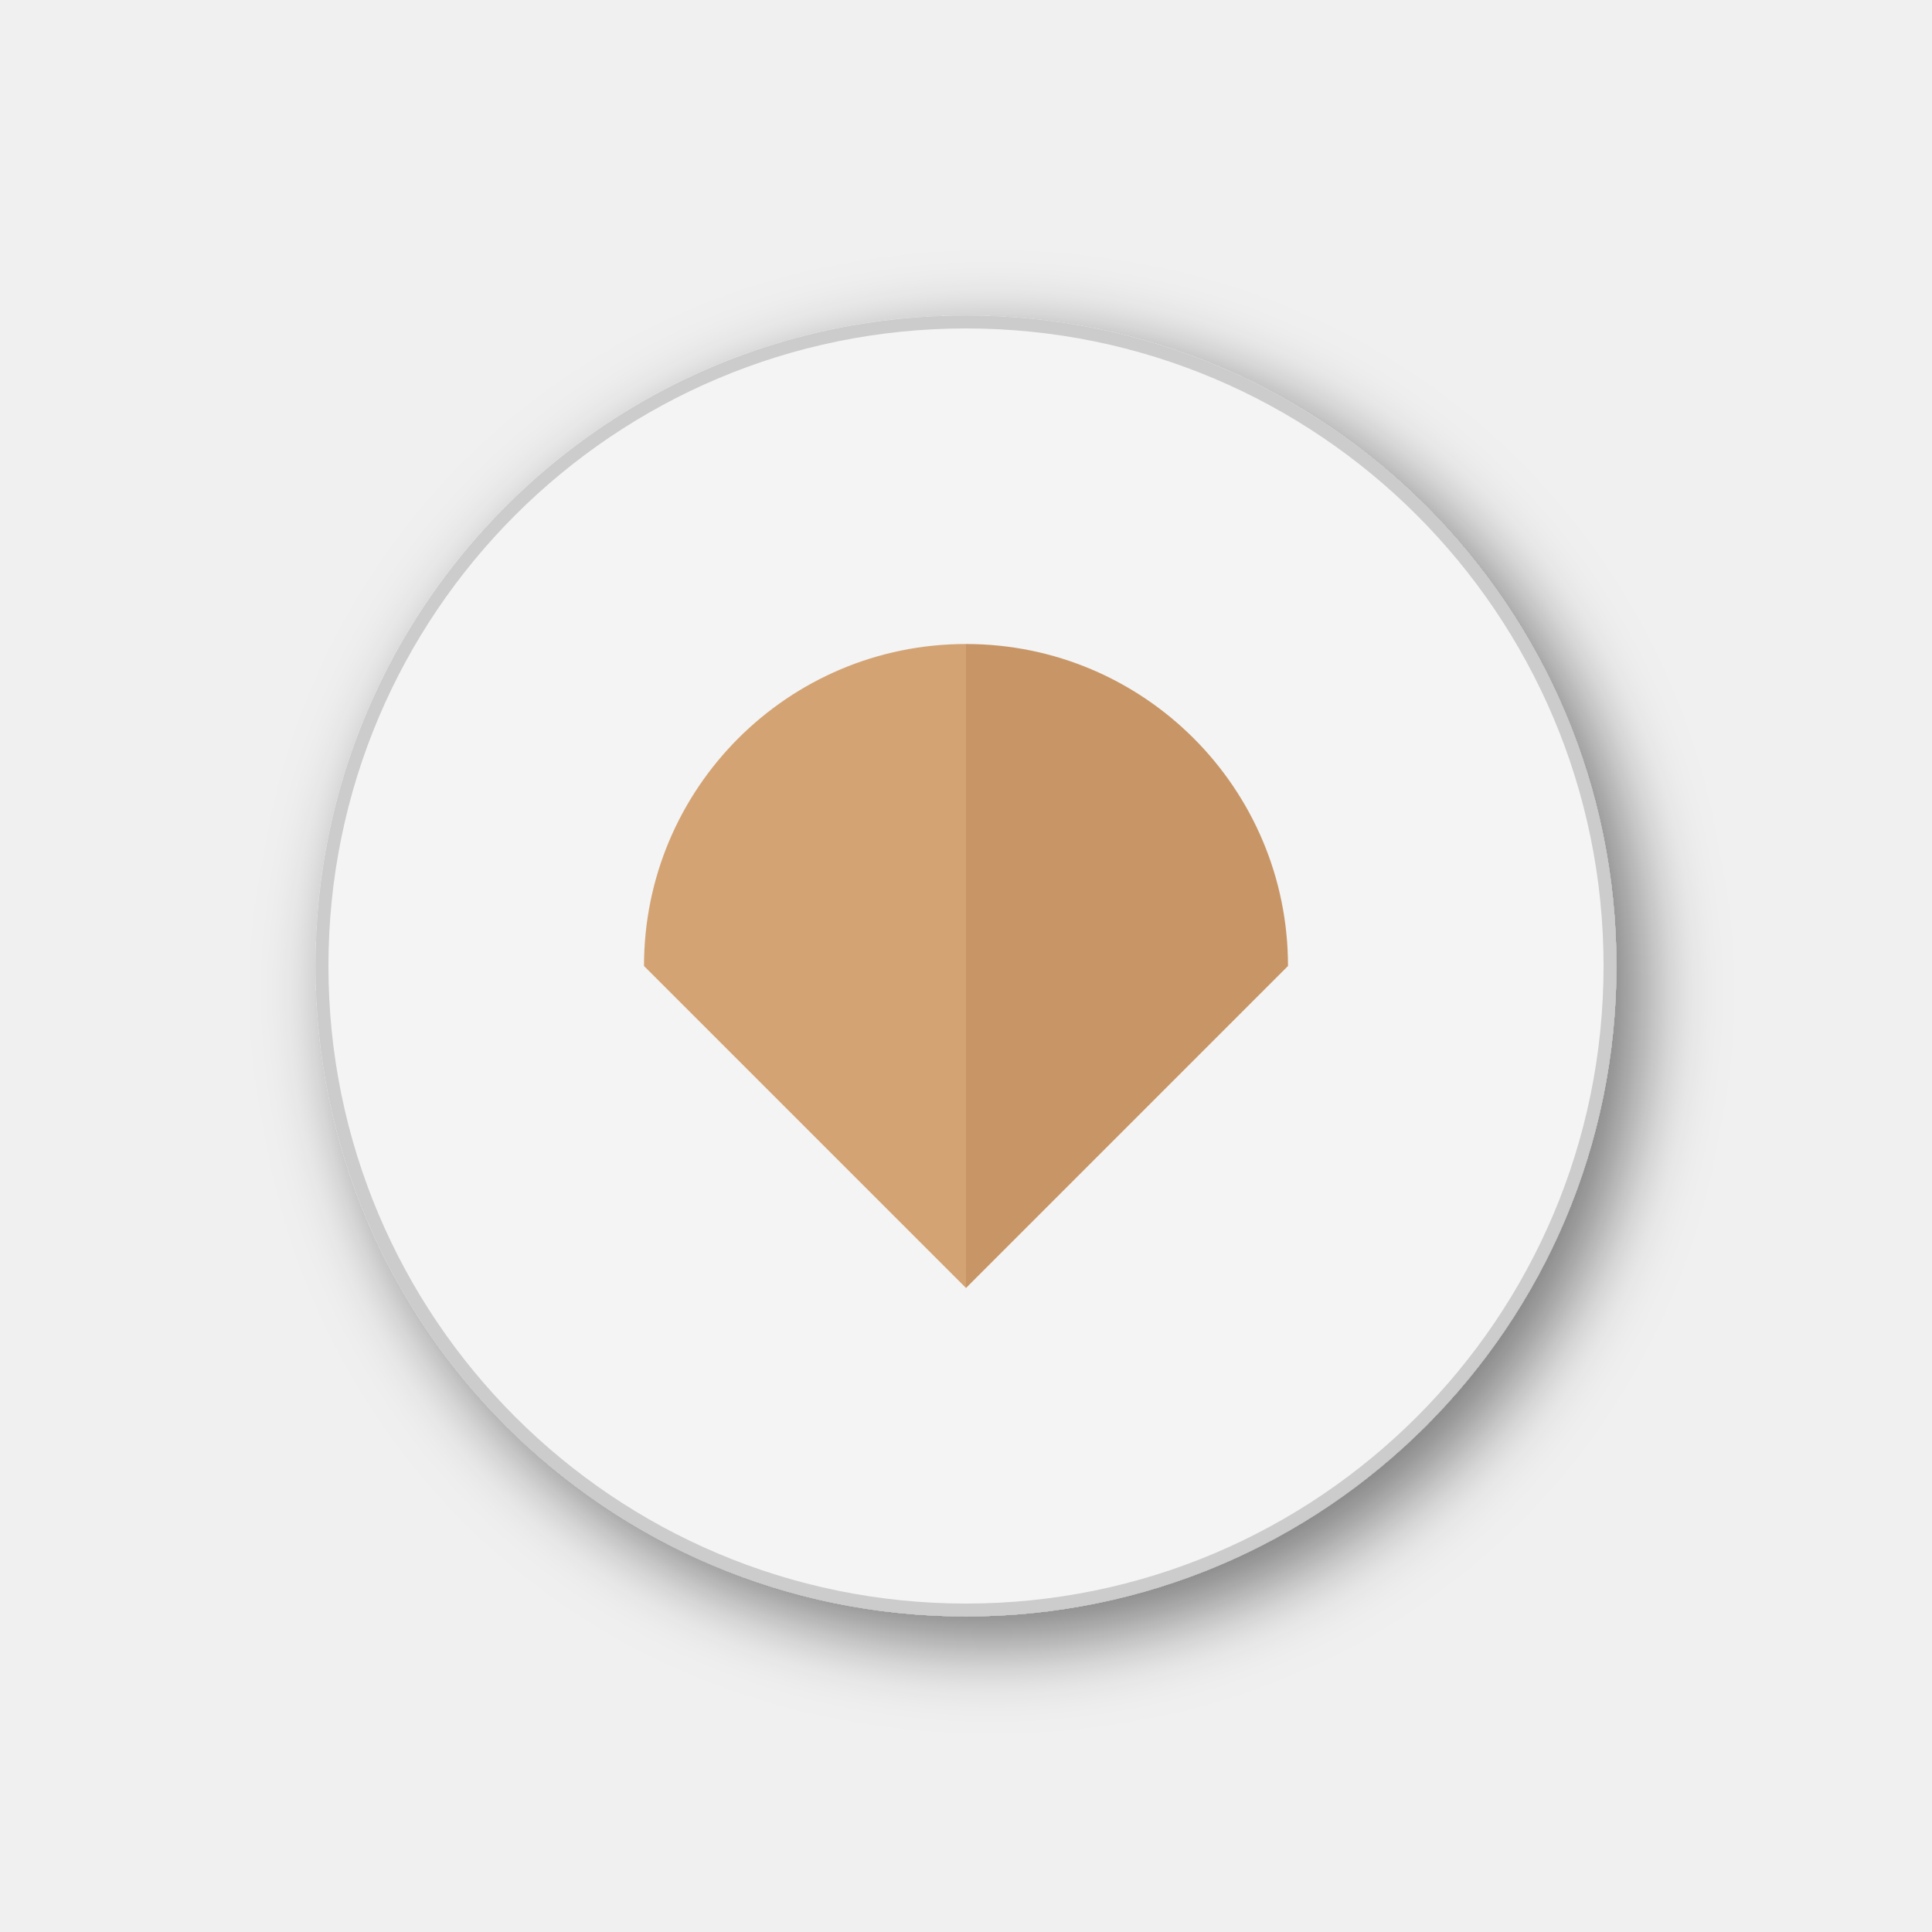
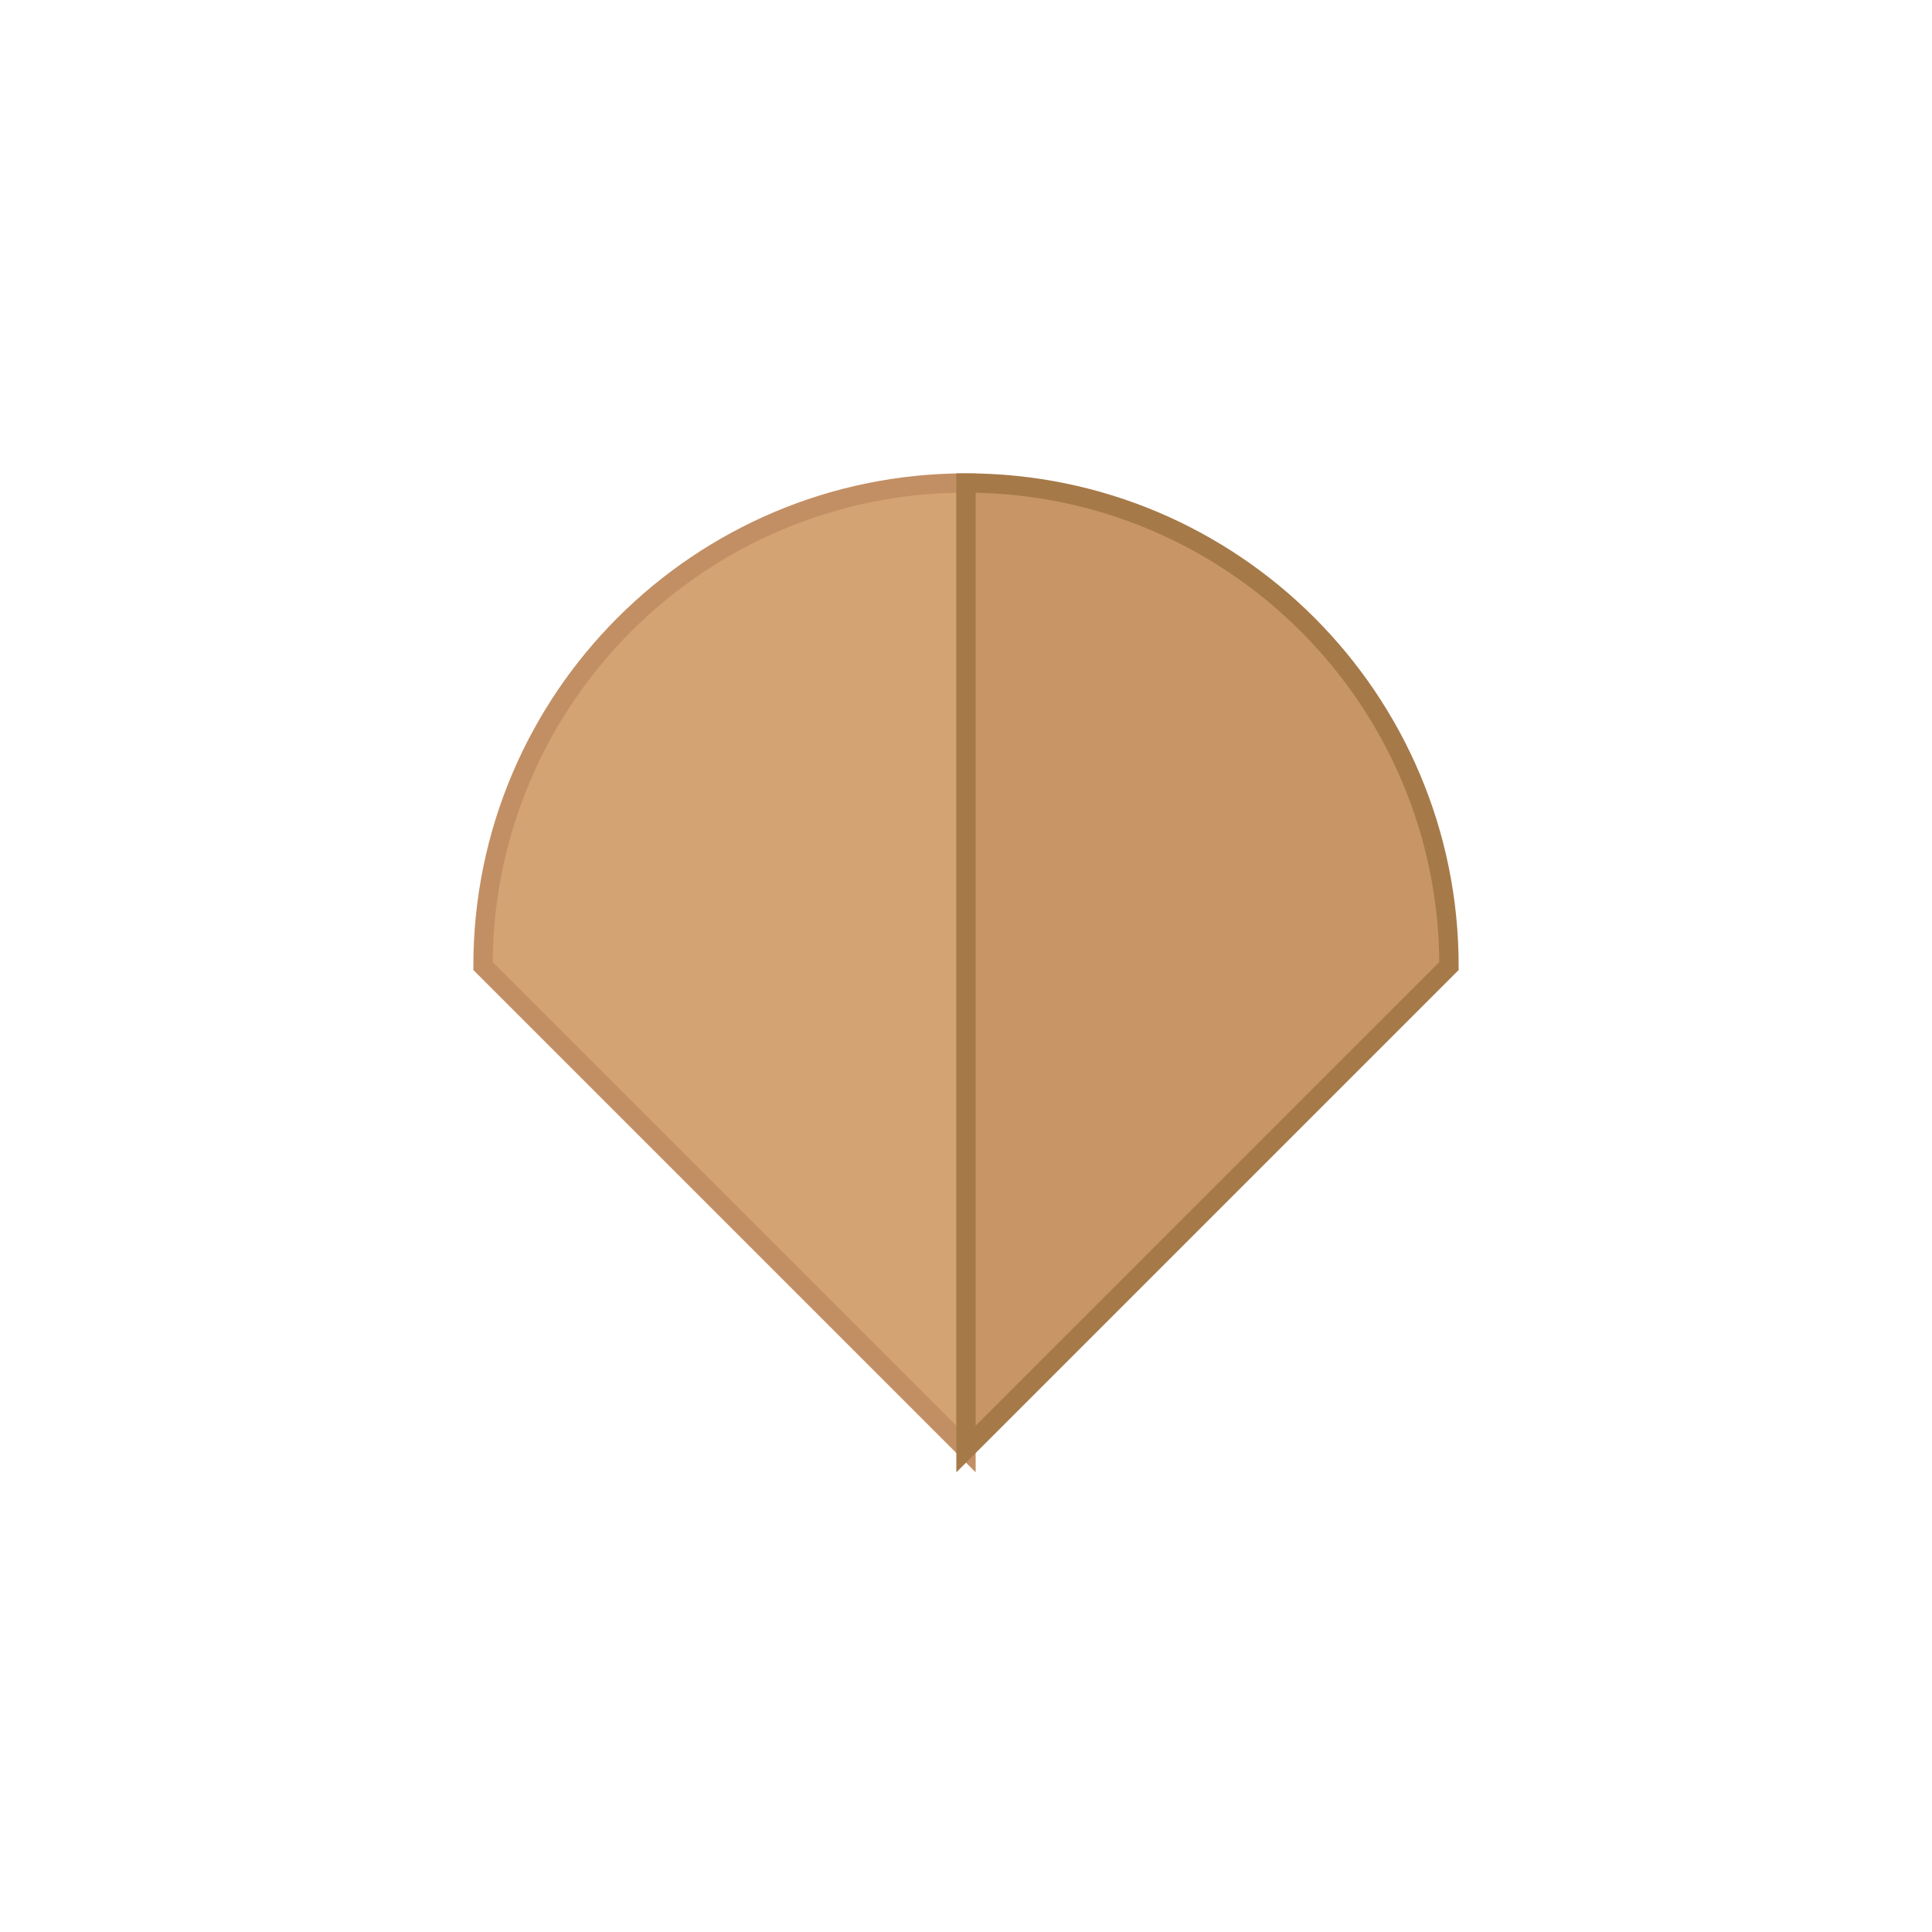
- <svg xmlns="http://www.w3.org/2000/svg" id="fortuneCookie" viewBox="-50 -50 300 300" width="100%" height="auto" class="fortune-cookie">
-   <defs>
-     <filter id="roundedShadow" x="-10%" y="-10%" width="120%" height="120%">
-       <feDropShadow dx="4" dy="4" stdDeviation="6" flood-color="rgba(0, 0, 0, 0.5)" />
-     </filter>
-   </defs>
-   <circle cx="100" cy="100" r="100" fill="#f4f4f4" stroke="#ccc" stroke-width="2" filter="url(#roundedShadow)" />
-   <path class="cookie-left" d="M100,150 L50,100 A50,50 0 0,1 100,50 Z" fill="#d4a373" />
-   <path class="cookie-right" d="M100,150 L150,100 A50,50 0 0,0 100,50 Z" fill="#c89666" />
-   <path class="cookie-left-broken" d="M100,140 L60,100 A50,50 0 0,1 100,60 Z" fill="#d4a373" opacity="0" />
-   <path class="cookie-right-broken" d="M100,140 L140,100 A50,50 0 0,0 100,60 Z" fill="#c89666" opacity="0" />
-   <g class="paper" opacity="0">
-     <rect x="-25" y="110" width="250" height="40" rx="5" ry="5" fill="white" stroke="#000" stroke-width="2" />
-     <text class="message" x="100" y="130" text-anchor="middle" font-family="Poppins" font-size="12" fill="#000">Tu fortuna está aquí</text>
+ <svg xmlns="http://www.w3.org/2000/svg" id="fortuneCookie" viewBox="0 0 200 200" width="100%" height="auto" class="fortune-cookie">
+   <rect x="-200" y="0" width="400" height="200" fill="#fff" />
+   <path class="cookie-left" d="M100,150 L50,100 A50,50 0 0,1 100,50 Z" fill="#d4a373" stroke="#c28f64" stroke-width="2" />
+   <path class="cookie-right" d="M100,150 L150,100 A50,50 0 0,0 100,50 Z" fill="#c89666" stroke="#a67948" stroke-width="2" />
+   <g class="paper" style="display: none;" opacity="0">
+     <rect x="0" y="110" width="200" height="50" rx="10" ry="10" fill="white" stroke="#000" stroke-width="2" />
+     <text class="message" x="100" y="135" text-anchor="middle" font-family="Poppins" font-size="clamp(14px, 3.5vw, 22px)" fill="#000">
+             Tu fortuna está aquí
+         </text>
  </g>
</svg>
